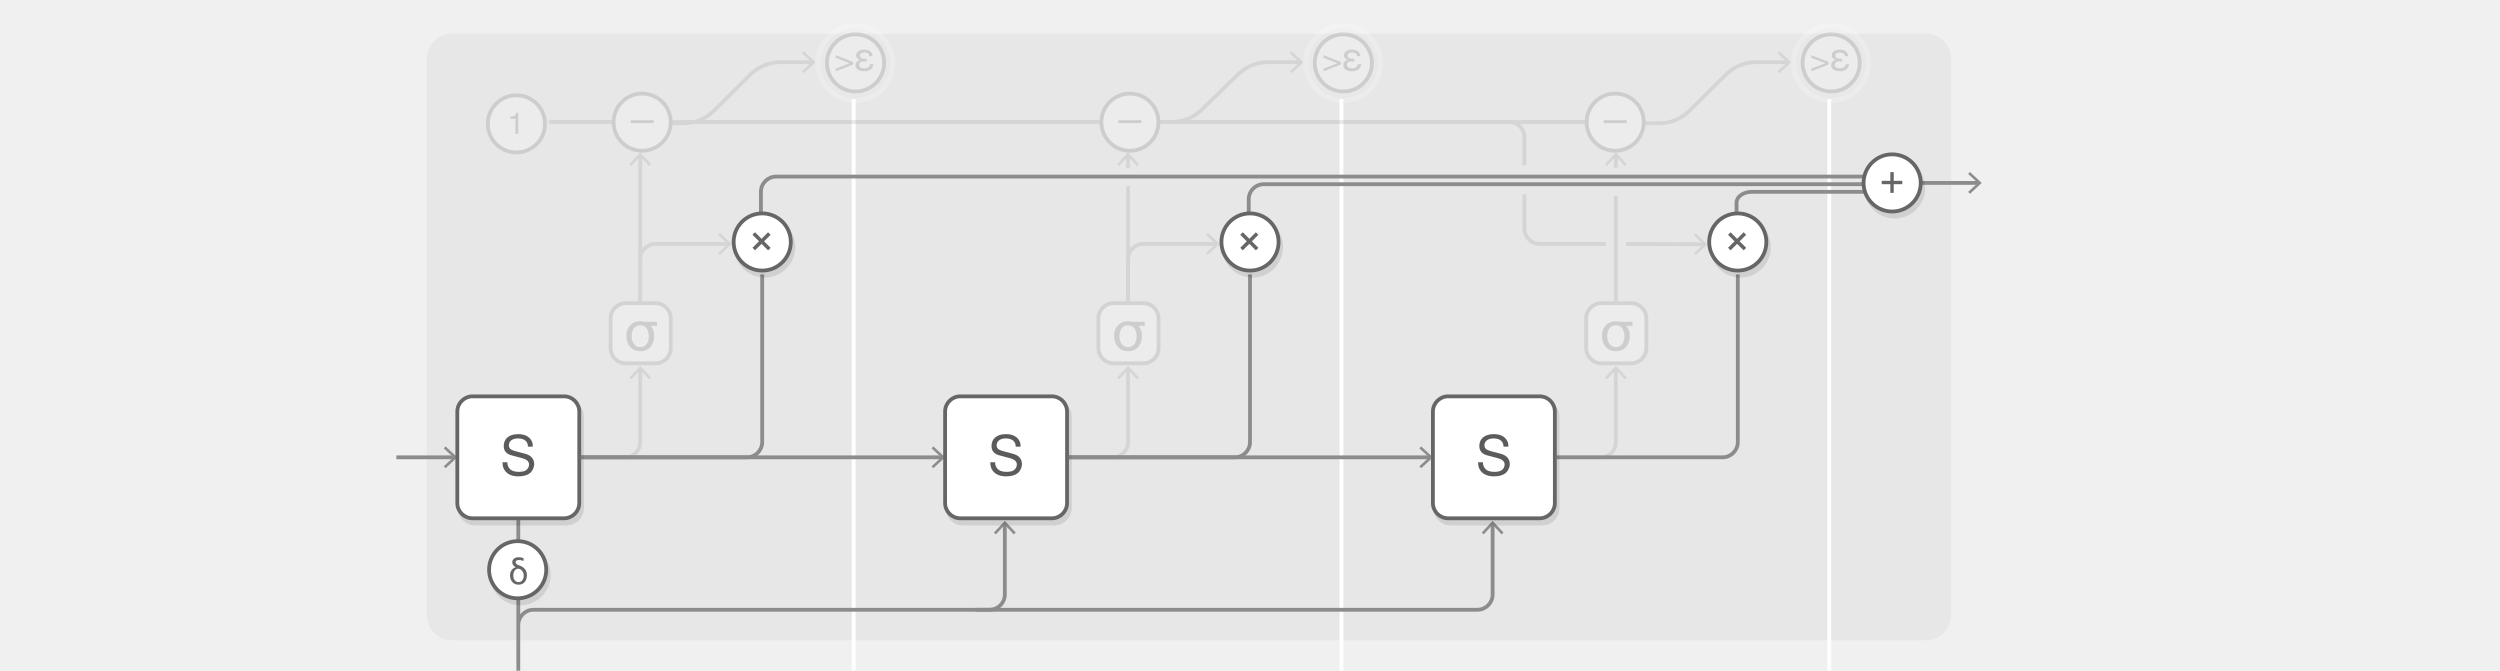
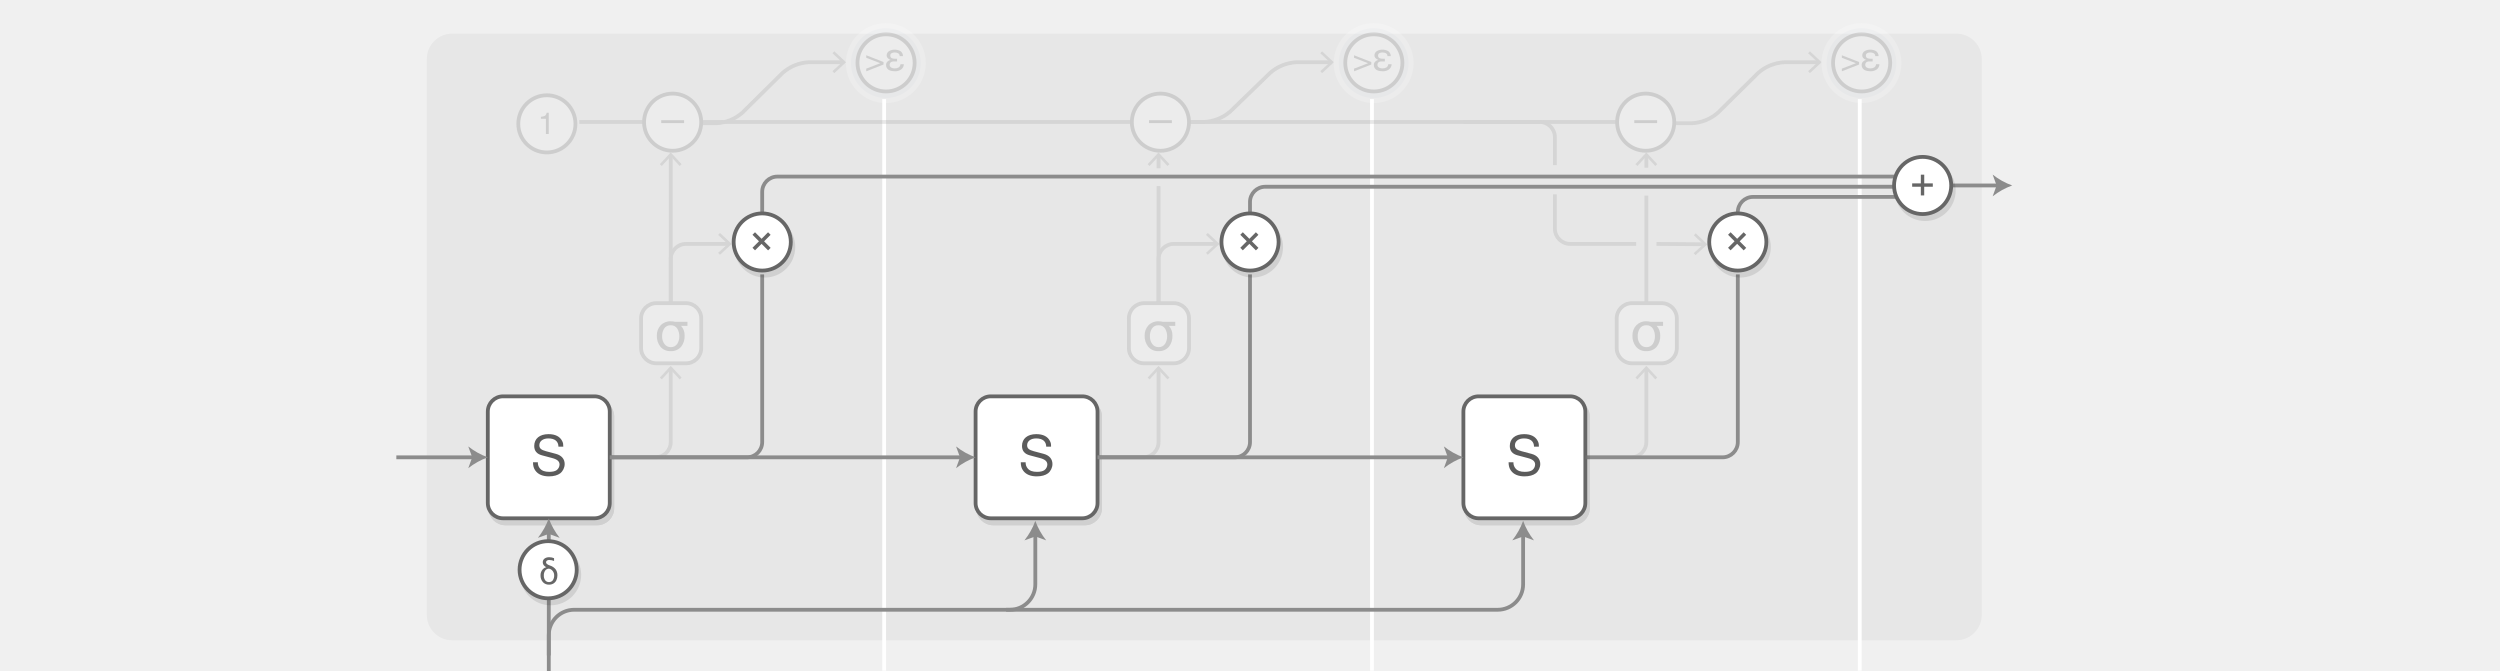
<svg xmlns="http://www.w3.org/2000/svg" xmlns:xlink="http://www.w3.org/1999/xlink" id="background" width="984" height="264" viewBox="0 0 984 264">
  <defs>
    <symbol id="op-bg" data-name="op-bg" viewBox="0 0 24 24">
      <circle cx="12" cy="12" r="11.25" fill="#fff" stroke="#666" stroke-miterlimit="10" stroke-width="1.5" />
    </symbol>
-     <symbol id="op-sum" data-name="op-sum" viewBox="0 0 24 24">
+     <symbol id="op-x" data-name="op-x" viewBox="0 0 24 24">
      <use id="op-bg-3" data-name="op-bg" width="24" height="24" xlink:href="#op-bg" />
-       <path d="M7.88,12.5V11.18h3.41V7.75h1.34v3.43H16V12.5H12.62v3.42H11.29V12.5H7.88Z" fill="#666" />
-     </symbol>
-     <symbol id="op-x" data-name="op-x" viewBox="0 0 24 24">
-       <use id="op-bg-6" data-name="op-bg" width="24" height="24" xlink:href="#op-bg" />
      <path d="M9.16,15.28l-1-1,2.56-2.56L8.16,9.16l1-1,2.58,2.58L14.3,8.17l1,1-2.56,2.56,2.57,2.57-1,1-2.57-2.57Z" fill="#666" />
    </symbol>
    <symbol id="rnn-bg" data-name="rnn-bg" viewBox="0 0 49.5 49.5">
      <rect x="0.75" y="0.75" width="48" height="48" rx="6" ry="6" fill="#fff" stroke="#666" stroke-width="1.5" />
    </symbol>
    <symbol id="rnn-s" data-name="rnn-s" viewBox="0 0 49.5 49.5">
      <use id="rnn-bg-3" data-name="rnn-bg" width="49.5" height="49.5" xlink:href="#rnn-bg" />
      <text transform="translate(17.49 31.75)" font-size="21.77" fill="#5b5b5b" font-family="Helvetica">S</text>
    </symbol>
    <symbol id="op-sum_2" data-name="op-sum 2" viewBox="0 0 24 24">
      <use width="24" height="24" xlink:href="#op-bg" />
      <path d="M9.88,9.08a1.77,1.77,0,0,1,.69-1.47,3,3,0,0,1,1.89-.54,4.84,4.84,0,0,1,1.87.38v1.1a5.22,5.22,0,0,0-1.88-.4,1.57,1.57,0,0,0-.93.25,0.78,0.78,0,0,0-.35.67q0,0.74,1.51,1.26a4.6,4.6,0,0,1,2.22,1.44A3.75,3.75,0,0,1,15.64,14v0.27a4.23,4.23,0,0,1-.4,1.87,3,3,0,0,1-1.15,1.28,3.29,3.29,0,0,1-1.74.45,3.08,3.08,0,0,1-2.42-1A3.86,3.86,0,0,1,9,14.22V14.13a3.42,3.42,0,0,1,.64-2A2.76,2.76,0,0,1,11.29,11v0a2.36,2.36,0,0,1-1-.75A1.76,1.76,0,0,1,9.88,9.08Zm0.42,5.2a3,3,0,0,0,.55,1.89,1.8,1.8,0,0,0,1.49.69,1.79,1.79,0,0,0,1.48-.69,3.23,3.23,0,0,0,.55-2,2.67,2.67,0,0,0-.58-1.67,2.35,2.35,0,0,0-1.43-.92,1.81,1.81,0,0,0-1.49.7A3.19,3.19,0,0,0,10.3,14.28Z" fill="#666" />
+     </symbol>
+     <symbol id="op-sum" data-name="op-sum" viewBox="0 0 24 24">
+       <use id="op-bg-14" data-name="op-bg" width="24" height="24" xlink:href="#op-bg" />
+       <path d="M7.88,12.5V11.18h3.41V7.75h1.34v3.43H16V12.5H12.62v3.42H11.29V12.5H7.88Z" fill="#666" />
    </symbol>
    <symbol id="op-halo" data-name="op-halo" viewBox="0 0 31.45 31.45">
      <circle cx="15.73" cy="15.73" r="14.73" fill="#e6eaf2" stroke="#fff" stroke-miterlimit="10" stroke-width="2" />
    </symbol>
    <symbol id="op-sum_5" data-name="op-sum 5" viewBox="0 0 24 24">
      <use id="op-bg-17" data-name="op-bg" width="24" height="24" xlink:href="#op-bg" />
      <g>
        <path d="M11,12.65L4.21,15.32V14.26l5.51-2.12L4.21,10V9L11,11.66v1Z" fill="#666" />
        <path d="M16.34,11.45H15.48q-0.37,0-.73,0a1.84,1.84,0,0,0-.66.17,1,1,0,0,0-.46.42,1.19,1.19,0,0,0-.21.73,1.13,1.13,0,0,0,.2.67,1.4,1.4,0,0,0,.46.43,2.73,2.73,0,0,0,1.33.3,3,3,0,0,0,1.54-.37,1.66,1.66,0,0,0,.73-1.28H19a2.55,2.55,0,0,1-1.09,2.09,4,4,0,0,1-2.32.7,7.39,7.39,0,0,1-1.28-.11,4.23,4.23,0,0,1-1.17-.38A2.21,2.21,0,0,1,12,12.79a1.72,1.72,0,0,1,.55-1.3,2.33,2.33,0,0,1,1.2-.66v0a2.71,2.71,0,0,1-1.07-.69A1.56,1.56,0,0,1,12.24,9a1.8,1.8,0,0,1,.3-1,2,2,0,0,1,.74-0.69,4.19,4.19,0,0,1,2-.52,4.65,4.65,0,0,1,2.34.55,2.37,2.37,0,0,1,1.05,2H17.36a1.21,1.21,0,0,0-.64-1.15,3.21,3.21,0,0,0-1.36-.29,2.53,2.53,0,0,0-1.1.24,1,1,0,0,0-.58,1,1,1,0,0,0,.58,1,2.79,2.79,0,0,0,1.2.22h0.88v1.16Z" fill="#666" />
      </g>
    </symbol>
    <symbol id="op-sum_4" data-name="op-sum 4" viewBox="0 0 24 24">
      <use id="op-bg-20" data-name="op-bg" width="24" height="24" xlink:href="#op-bg" />
      <path d="M7.51,11.21h9v1.15h-9V11.21Z" fill="#666" />
    </symbol>
    <symbol id="op-sum_3" data-name="op-sum 3" viewBox="0 0 24 24">
      <use id="op-bg-23" data-name="op-bg" width="24" height="24" xlink:href="#op-bg" />
      <path d="M9.65,10V9.21a4.3,4.3,0,0,0,1.59-.37,1.83,1.83,0,0,0,.67-1.23h0.83V16H11.62V10h-2Z" fill="#666" />
    </symbol>
    <symbol id="rnn-sigma" data-name="rnn-sigma" viewBox="0 0 25.17 25.17">
      <rect x="0.75" y="0.75" width="23.67" height="23.67" rx="6" ry="6" fill="#fff" stroke="gray" stroke-width="1.5" />
      <path d="M19,9.67H16.48a5.39,5.39,0,0,1,1.41,3.87,6.62,6.62,0,0,1-1.37,4.36,5.13,5.13,0,0,1-4.11,1.73,5,5,0,0,1-4.09-1.78,6.66,6.66,0,0,1-1.37-4.32,5.73,5.73,0,0,1,1.5-4.07,5.22,5.22,0,0,1,4-1.58,6.18,6.18,0,0,1,1.67.21H19V9.67ZM15.8,13.78a5.89,5.89,0,0,0-.74-2.92,2.87,2.87,0,0,0-2.65-1.41A2.86,2.86,0,0,0,9.8,10.79a5.53,5.53,0,0,0-.77,3,4.82,4.82,0,0,0,.91,3,2.89,2.89,0,0,0,2.47,1.26A2.88,2.88,0,0,0,15,16.74,5.37,5.37,0,0,0,15.8,13.78Z" fill="#666" />
    </symbol>
  </defs>
-   <g>
-     <rect x="168" y="13.25" width="600" height="238.75" rx="10" ry="10" opacity="0.04" />
-     <line x1="336" y1="39" x2="336" y2="264" stroke="#fff" stroke-miterlimit="10" stroke-width="1.5" />
-     <line x1="528" y1="39" x2="528" y2="264" stroke="#fff" stroke-miterlimit="10" stroke-width="1.5" />
-     <line x1="720" y1="39" x2="720" y2="264" stroke="#fff" stroke-miterlimit="10" stroke-width="1.5" />
-   </g>
-   <g>
-     <path d="M384,240H581.5a6,6,0,0,0,6-6V206.14" fill="none" stroke="#8c8c8c" stroke-miterlimit="10" stroke-width="1.5" />
-     <polygon points="591.79 209.62 591.02 210.33 587.5 206.54 583.98 210.33 583.21 209.62 587.5 205 591.79 209.62" fill="#8c8c8c" />
-   </g>
-   <g>
-     <path d="M395.5,206.14V234a6,6,0,0,1-6,6H210a6,6,0,0,0-6,6v18h0V204" fill="none" stroke="#8c8c8c" stroke-miterlimit="10" stroke-width="1.5" />
-     <polygon points="391.21 209.62 391.98 210.33 395.5 206.54 399.02 210.33 399.79 209.62 395.5 205 391.21 209.62" fill="#8c8c8c" />
-   </g>
-   <g>
-     <line x1="156" y1="180" x2="178.86" y2="180" fill="none" stroke="#8c8c8c" stroke-miterlimit="10" stroke-width="1.5" />
-     <polygon points="175.38 184.29 174.67 183.53 178.46 180 174.67 176.48 175.38 175.71 180 180 175.38 184.29" fill="#8c8c8c" />
-   </g>
-   <g>
-     <line x1="750" y1="72" x2="778.86" y2="72" fill="none" stroke="#8c8c8c" stroke-miterlimit="10" stroke-width="1.5" />
-     <polygon points="775.38 76.29 774.67 75.52 778.46 72 774.67 68.47 775.38 67.7 780 72 775.38 76.29" fill="#8c8c8c" />
-   </g>
-   <g>
-     <line x1="228" y1="180" x2="370.86" y2="180" fill="none" stroke="#8c8c8c" stroke-miterlimit="10" stroke-width="1.5" />
-     <polygon points="367.38 184.29 366.67 183.53 370.46 180 366.67 176.48 367.38 175.71 372 180 367.38 184.29" fill="#8c8c8c" />
-   </g>
-   <g>
-     <line x1="420" y1="180" x2="562.86" y2="180" fill="none" stroke="#8c8c8c" stroke-miterlimit="10" stroke-width="1.5" />
-     <polygon points="559.38 184.29 558.67 183.53 562.46 180 558.67 176.48 559.38 175.71 564 180 559.38 184.29" fill="#8c8c8c" />
-   </g>
-   <path d="M228,180h66a6,6,0,0,0,6-6V108" fill="none" stroke="#8c8c8c" stroke-miterlimit="10" stroke-width="1.5" />
-   <path d="M420,180h66a6,6,0,0,0,6-6V108" fill="none" stroke="#8c8c8c" stroke-miterlimit="10" stroke-width="1.5" />
-   <path d="M612,180h66a6,6,0,0,0,6-6V108" fill="none" stroke="#8c8c8c" stroke-miterlimit="10" stroke-width="1.5" />
-   <path d="M299.5,84V75.5a6,6,0,0,1,6-6H744" fill="none" stroke="#8c8c8c" stroke-miterlimit="10" stroke-width="1.5" />
-   <path d="M491.5,84V78.25a5.9,5.9,0,0,1,6-5.75H744" fill="none" stroke="#8c8c8c" stroke-miterlimit="10" stroke-width="1.5" />
-   <path d="M683.5,84V79.75c0-2.34,2.7-4.25,6-4.25H744" fill="none" stroke="#8c8c8c" stroke-miterlimit="10" stroke-width="1.5" />
+   <rect x="168" y="13.25" width="612" height="238.75" rx="10" ry="10" opacity="0.04" />
+   <line x1="348" y1="39" x2="348" y2="264" stroke="#fff" stroke-miterlimit="10" stroke-width="1.5" />
+   <line x1="540" y1="39" x2="540" y2="264" stroke="#fff" stroke-miterlimit="10" stroke-width="1.5" />
+   <line x1="732" y1="39" x2="732" y2="264" stroke="#fff" stroke-miterlimit="10" stroke-width="1.5" />
+   <path d="M240,180h54a6,6,0,0,0,6-6V108" fill="none" stroke="#8c8c8c" stroke-miterlimit="10" stroke-width="1.5" />
+   <path d="M432,180h54a6,6,0,0,0,6-6V108" fill="none" stroke="#8c8c8c" stroke-miterlimit="10" stroke-width="1.5" />
+   <path d="M624,180h54a6,6,0,0,0,6-6V108" fill="none" stroke="#8c8c8c" stroke-miterlimit="10" stroke-width="1.5" />
+   <path d="M300,84V75.5a6,6,0,0,1,6-6H756" fill="none" stroke="#8c8c8c" stroke-miterlimit="10" stroke-width="1.5" />
+   <path d="M492,96V79.5a6,6,0,0,1,6-6H756" fill="none" stroke="#8c8c8c" stroke-miterlimit="10" stroke-width="1.5" />
+   <path d="M684,96V83.5a6,6,0,0,1,6-6h66" fill="none" stroke="#8c8c8c" stroke-miterlimit="10" stroke-width="1.5" />
+   <g>
+     <g opacity="0.1">
+       <circle cx="301.01" cy="97.25" r="11.25" stroke="#000" stroke-miterlimit="10" stroke-width="1.5" />
+       <path d="M298.17,100.53l-1-1L299.75,97l-2.58-2.58,1-1L300.75,96l2.56-2.56,1,1L301.74,97l2.57,2.57-1,1L300.73,98Z" />
+     </g>
+     <use width="24" height="24" transform="translate(288.01 83.25)" xlink:href="#op-x" />
+   </g>
+   <g>
+     <g opacity="0.1">
+       <rect x="193" y="158" width="48" height="48" rx="6" ry="6" stroke="#000" stroke-width="1.5" />
+       <rect x="193" y="158" width="48" height="48" rx="6" ry="6" />
+       <rect x="193" y="158" width="48" height="48" rx="6" ry="6" fill="none" stroke="#000" stroke-width="1.5" />
+       <path d="M212.78,184a4.39,4.39,0,0,0,.6,2.16,3.94,3.94,0,0,0,3.57,1.55,6.12,6.12,0,0,0,2.09-.34,2.39,2.39,0,0,0,1.82-2.36,2.06,2.06,0,0,0-.77-1.82,7.66,7.66,0,0,0-2.45-.92l-2-.48a9.08,9.08,0,0,1-2.84-1,3.3,3.3,0,0,1-1.44-2.92,4.56,4.56,0,0,1,1.42-3.46,5.59,5.59,0,0,1,4-1.35,6.84,6.84,0,0,1,4.06,1.19,4.32,4.32,0,0,1,1.67,3.79h-2a4,4,0,0,0-.65-1.92,3.71,3.71,0,0,0-3.15-1.22,3.54,3.54,0,0,0-2.58.79,2.51,2.51,0,0,0-.78,1.83,1.8,1.8,0,0,0,.93,1.68A13.27,13.27,0,0,0,217,180l2.12,0.5a6.4,6.4,0,0,1,2.37,1,3.75,3.75,0,0,1,1.44,3.18,4,4,0,0,1-1.84,3.71,8.08,8.08,0,0,1-4.28,1.12,6.3,6.3,0,0,1-4.45-1.49,5.08,5.08,0,0,1-1.58-4h2Z" />
+     </g>
+     <use width="49.5" height="49.5" transform="translate(191.25 155.25)" xlink:href="#rnn-s" />
+   </g>
+   <g>
+     <g opacity="0.1">
+       <circle cx="493.01" cy="97.25" r="11.25" stroke="#000" stroke-miterlimit="10" stroke-width="1.5" />
+       <path d="M490.17,100.53l-1-1L491.74,97l-2.58-2.58,1-1L492.74,96l2.56-2.56,1,1L493.73,97l2.57,2.57-1,1L492.73,98Z" />
+     </g>
+     <use width="24" height="24" transform="translate(480.01 83.25)" xlink:href="#op-x" />
+   </g>
+   <g>
+     <g opacity="0.1">
+       <rect x="384.99" y="158" width="48" height="48" rx="6" ry="6" stroke="#000" stroke-width="1.5" />
+       <rect x="384.99" y="158" width="48" height="48" rx="6" ry="6" />
+       <rect x="384.99" y="158" width="48" height="48" rx="6" ry="6" fill="none" stroke="#000" stroke-width="1.5" />
+       <path d="M404.77,184a4.39,4.39,0,0,0,.6,2.16,3.94,3.94,0,0,0,3.57,1.55,6.12,6.12,0,0,0,2.09-.34,2.39,2.39,0,0,0,1.82-2.36,2.06,2.06,0,0,0-.77-1.82,7.66,7.66,0,0,0-2.45-.92l-2-.48a9.08,9.08,0,0,1-2.84-1,3.3,3.3,0,0,1-1.44-2.92,4.56,4.56,0,0,1,1.42-3.46,5.59,5.59,0,0,1,4-1.35,6.84,6.84,0,0,1,4.06,1.19,4.32,4.32,0,0,1,1.67,3.79h-2a4,4,0,0,0-.65-1.92,3.71,3.71,0,0,0-3.15-1.22,3.54,3.54,0,0,0-2.58.79,2.51,2.51,0,0,0-.78,1.83,1.8,1.8,0,0,0,.93,1.68A13.27,13.27,0,0,0,409,180l2.12,0.5a6.4,6.4,0,0,1,2.37,1,3.75,3.75,0,0,1,1.44,3.18,4,4,0,0,1-1.84,3.71,8.08,8.08,0,0,1-4.28,1.12,6.3,6.3,0,0,1-4.45-1.49,5.08,5.08,0,0,1-1.58-4h2Z" />
+     </g>
+     <use width="49.5" height="49.5" transform="translate(383.24 155.25)" xlink:href="#rnn-s" />
+   </g>
  <g id="_Group_" data-name="&lt;Group&gt;">
    <g opacity="0.1">
-       <circle cx="745.75" cy="74" r="11.25" stroke="#000" stroke-miterlimit="10" stroke-width="1.5" />
-       <path d="M741.63,74.49V73.18H745V69.75h1.34v3.43h3.41v1.31h-3.41v3.42H745V74.49h-3.41Z" />
-     </g>
-     <use width="24" height="24" transform="translate(732.75 60)" xlink:href="#op-sum" />
-   </g>
-   <g>
-     <g opacity="0.1">
-       <circle cx="301.01" cy="97.25" r="11.25" stroke="#000" stroke-miterlimit="10" stroke-width="1.5" />
-       <path d="M298.17,100.53l-1-1L299.74,97l-2.58-2.58,1-1L300.74,96l2.56-2.56,1,1L301.73,97l2.57,2.57-1,1L300.73,98Z" />
-     </g>
-     <use width="24" height="24" transform="translate(288.01 83.25)" xlink:href="#op-x" />
-   </g>
-   <g>
-     <g opacity="0.1">
-       <rect x="181" y="158" width="48" height="48" rx="6" ry="6" stroke="#000" stroke-width="1.5" />
-       <rect x="181" y="158" width="48" height="48" rx="6" ry="6" />
-       <rect x="181" y="158" width="48" height="48" rx="6" ry="6" fill="none" stroke="#000" stroke-width="1.5" />
-       <path d="M200.78,184a4.39,4.39,0,0,0,.6,2.16,3.94,3.94,0,0,0,3.57,1.55,6.12,6.12,0,0,0,2.09-.34,2.39,2.39,0,0,0,1.82-2.36,2.06,2.06,0,0,0-.77-1.82,7.66,7.66,0,0,0-2.45-.92l-2-.48a9.08,9.08,0,0,1-2.84-1,3.3,3.3,0,0,1-1.44-2.92,4.56,4.56,0,0,1,1.42-3.46,5.59,5.59,0,0,1,4-1.35,6.84,6.84,0,0,1,4.06,1.19,4.32,4.32,0,0,1,1.67,3.79h-2a4,4,0,0,0-.65-1.92,3.71,3.71,0,0,0-3.15-1.22,3.54,3.54,0,0,0-2.58.79,2.51,2.51,0,0,0-.78,1.83,1.8,1.8,0,0,0,.93,1.68A13.27,13.27,0,0,0,205,180l2.12,0.5a6.4,6.4,0,0,1,2.37,1,3.75,3.75,0,0,1,1.44,3.18,4,4,0,0,1-1.84,3.71,8.08,8.08,0,0,1-4.28,1.12,6.3,6.3,0,0,1-4.45-1.49,5.08,5.08,0,0,1-1.58-4h2Z" />
-     </g>
-     <use width="49.5" height="49.5" transform="translate(179.25 155.25)" xlink:href="#rnn-s" />
-   </g>
-   <g>
-     <g opacity="0.1">
-       <circle cx="493" cy="97.25" r="11.25" stroke="#000" stroke-miterlimit="10" stroke-width="1.5" />
-       <path d="M490.16,100.53l-1-1L491.73,97l-2.58-2.58,1-1L492.74,96l2.56-2.56,1,1L493.72,97l2.57,2.57-1,1L492.72,98Z" />
-     </g>
-     <use width="24" height="24" transform="translate(480 83.25)" xlink:href="#op-x" />
-   </g>
-   <g>
-     <g opacity="0.1">
-       <rect x="372.99" y="158" width="48" height="48" rx="6" ry="6" stroke="#000" stroke-width="1.5" />
-       <rect x="372.99" y="158" width="48" height="48" rx="6" ry="6" />
-       <rect x="372.99" y="158" width="48" height="48" rx="6" ry="6" fill="none" stroke="#000" stroke-width="1.5" />
-       <path d="M392.77,184a4.39,4.39,0,0,0,.6,2.16,3.94,3.94,0,0,0,3.57,1.55,6.12,6.12,0,0,0,2.09-.34,2.39,2.39,0,0,0,1.82-2.36,2.06,2.06,0,0,0-.77-1.82,7.66,7.66,0,0,0-2.45-.92l-2-.48a9.08,9.08,0,0,1-2.84-1,3.3,3.3,0,0,1-1.44-2.92,4.56,4.56,0,0,1,1.42-3.46,5.59,5.59,0,0,1,4-1.35,6.84,6.84,0,0,1,4.06,1.19,4.32,4.32,0,0,1,1.67,3.79h-2a4,4,0,0,0-.65-1.92,3.71,3.71,0,0,0-3.15-1.22,3.54,3.54,0,0,0-2.58.79,2.51,2.51,0,0,0-.78,1.83,1.8,1.8,0,0,0,.93,1.68A13.27,13.27,0,0,0,397,180l2.12,0.5a6.4,6.4,0,0,1,2.37,1,3.75,3.75,0,0,1,1.44,3.18,4,4,0,0,1-1.84,3.71,8.08,8.08,0,0,1-4.28,1.12,6.3,6.3,0,0,1-4.45-1.49,5.08,5.08,0,0,1-1.58-4h2Z" />
-     </g>
-     <use width="49.5" height="49.5" transform="translate(371.24 155.25)" xlink:href="#rnn-s" />
+       <circle cx="685" cy="97.25" r="11.25" stroke="#000" stroke-miterlimit="10" stroke-width="1.5" />
+       <path d="M682.16,100.53l-1-1L683.73,97l-2.58-2.58,1-1L684.74,96l2.56-2.56,1,1L685.72,97l2.57,2.57-1,1L684.72,98Z" />
+     </g>
+     <use width="24" height="24" transform="translate(672 83.25)" xlink:href="#op-x" />
+   </g>
+   <g>
+     <g opacity="0.1">
+       <rect x="576.99" y="158" width="48" height="48" rx="6" ry="6" stroke="#000" stroke-width="1.5" />
+       <rect x="576.99" y="158" width="48" height="48" rx="6" ry="6" />
+       <rect x="576.99" y="158" width="48" height="48" rx="6" ry="6" fill="none" stroke="#000" stroke-width="1.5" />
+       <path d="M596.77,184a4.39,4.39,0,0,0,.6,2.16,3.94,3.94,0,0,0,3.57,1.55,6.12,6.12,0,0,0,2.09-.34,2.39,2.39,0,0,0,1.82-2.36,2.07,2.07,0,0,0-.77-1.82,7.67,7.67,0,0,0-2.45-.92l-2-.48a9.09,9.09,0,0,1-2.84-1,3.3,3.3,0,0,1-1.44-2.92,4.56,4.56,0,0,1,1.42-3.46,5.59,5.59,0,0,1,4-1.35,6.84,6.84,0,0,1,4.06,1.19,4.33,4.33,0,0,1,1.67,3.79h-2a4,4,0,0,0-.65-1.92,3.71,3.71,0,0,0-3.15-1.22,3.54,3.54,0,0,0-2.58.79,2.51,2.51,0,0,0-.78,1.83,1.8,1.8,0,0,0,.93,1.68A13.29,13.29,0,0,0,601,180l2.12,0.5a6.4,6.4,0,0,1,2.37,1,3.75,3.75,0,0,1,1.44,3.18,4,4,0,0,1-1.84,3.71,8.08,8.08,0,0,1-4.28,1.12,6.29,6.29,0,0,1-4.45-1.49,5.08,5.08,0,0,1-1.58-4h2Z" />
+     </g>
+     <use width="49.5" height="49.5" transform="translate(575.24 155.25)" xlink:href="#rnn-s" />
+   </g>
+   <g>
+     <g>
+       <line x1="156" y1="180" x2="186.57" y2="180" fill="none" stroke="#8c8c8c" stroke-miterlimit="10" stroke-width="1.5" />
+       <path d="M192,180a27.2,27.2,0,0,0-7.69,4.28l1.55-4.28-1.55-4.28A27.18,27.18,0,0,0,192,180Z" fill="#8c8c8c" />
+     </g>
+     <g>
+       <line x1="762" y1="73" x2="786.57" y2="73" fill="none" stroke="#8c8c8c" stroke-miterlimit="10" stroke-width="1.5" />
+       <path d="M792,73a27.2,27.2,0,0,0-7.69,4.28L785.86,73l-1.55-4.28A27.17,27.17,0,0,0,792,73Z" fill="#8c8c8c" />
+     </g>
+     <g>
+       <line x1="240" y1="180" x2="378.57" y2="180" fill="none" stroke="#8c8c8c" stroke-miterlimit="10" stroke-width="1.5" />
+       <path d="M384,180a27.2,27.2,0,0,0-7.69,4.28l1.55-4.28-1.55-4.28A27.18,27.18,0,0,0,384,180Z" fill="#8c8c8c" />
+     </g>
+     <g>
+       <line x1="432" y1="180" x2="570.57" y2="180" fill="none" stroke="#8c8c8c" stroke-miterlimit="10" stroke-width="1.5" />
+       <path d="M576,180a27.2,27.2,0,0,0-7.69,4.28l1.55-4.28-1.55-4.28A27.18,27.18,0,0,0,576,180Z" fill="#8c8c8c" />
+     </g>
+     <g>
+       <path d="M396,240H589.5a10,10,0,0,0,10-10V210.43" fill="none" stroke="#8c8c8c" stroke-miterlimit="10" stroke-width="1.5" />
+       <path d="M599.5,205a27.2,27.2,0,0,0,4.28,7.69l-4.28-1.55-4.28,1.55A27.18,27.18,0,0,0,599.5,205Z" fill="#8c8c8c" />
+     </g>
+     <g>
+       <path d="M216,270V250a10,10,0,0,1,10-10H397.5a10,10,0,0,0,10-10V210.43" fill="none" stroke="#8c8c8c" stroke-miterlimit="10" stroke-width="1.5" />
+       <path d="M407.5,205a27.2,27.2,0,0,0,4.28,7.69l-4.28-1.55-4.28,1.55A27.18,27.18,0,0,0,407.5,205Z" fill="#8c8c8c" />
+     </g>
+     <g>
+       <line x1="216" y1="258" x2="216" y2="209.43" fill="none" stroke="#8c8c8c" stroke-miterlimit="10" stroke-width="1.5" />
+       <path d="M216,204a27.2,27.2,0,0,0,4.28,7.69L216,210.14l-4.28,1.55A27.18,27.18,0,0,0,216,204Z" fill="#8c8c8c" />
+     </g>
+   </g>
+   <g>
+     <g opacity="0.1">
+       <circle cx="216.75" cy="226.25" r="11.25" stroke="#000" stroke-miterlimit="10" stroke-width="1.5" />
+       <path d="M214.63,223.33a1.77,1.77,0,0,1,.69-1.47,3,3,0,0,1,1.89-.54,4.84,4.84,0,0,1,1.87.38v1.1a5.22,5.22,0,0,0-1.88-.4,1.57,1.57,0,0,0-.93.25,0.78,0.78,0,0,0-.35.67q0,0.74,1.51,1.26a4.6,4.6,0,0,1,2.22,1.44,3.75,3.75,0,0,1,.74,2.26v0.27a4.23,4.23,0,0,1-.4,1.87,3,3,0,0,1-1.15,1.28,3.29,3.29,0,0,1-1.74.45,3.08,3.08,0,0,1-2.42-1,3.86,3.86,0,0,1-.9-2.66v-0.09a3.42,3.42,0,0,1,.64-2,2.76,2.76,0,0,1,1.63-1.14v0a2.36,2.36,0,0,1-1-.75A1.76,1.76,0,0,1,214.63,223.33Zm0.42,5.2a3,3,0,0,0,.55,1.89,1.94,1.94,0,0,0,3,0,3.23,3.23,0,0,0,.55-2,2.67,2.67,0,0,0-.58-1.67,2.35,2.35,0,0,0-1.43-.92,1.81,1.81,0,0,0-1.49.7A3.19,3.19,0,0,0,215.05,228.53Z" />
+     </g>
+     <use width="24" height="24" transform="translate(203.75 212.25)" xlink:href="#op-sum_2" />
  </g>
  <g id="_Group_2" data-name="&lt;Group&gt;">
    <g opacity="0.1">
-       <circle cx="684.99" cy="97.25" r="11.25" stroke="#000" stroke-miterlimit="10" stroke-width="1.5" />
-       <path d="M682.16,100.53l-1-1L683.73,97l-2.58-2.58,1-1L684.73,96l2.56-2.56,1,1L685.72,97l2.57,2.57-1,1L684.71,98Z" />
-     </g>
-     <use width="24" height="24" transform="translate(671.99 83.25)" xlink:href="#op-x" />
-   </g>
-   <g>
-     <g opacity="0.1">
-       <rect x="564.99" y="158" width="48" height="48" rx="6" ry="6" stroke="#000" stroke-width="1.5" />
-       <rect x="564.99" y="158" width="48" height="48" rx="6" ry="6" />
-       <rect x="564.99" y="158" width="48" height="48" rx="6" ry="6" fill="none" stroke="#000" stroke-width="1.5" />
-       <path d="M584.77,184a4.39,4.39,0,0,0,.6,2.16,3.94,3.94,0,0,0,3.57,1.55,6.12,6.12,0,0,0,2.09-.34,2.39,2.39,0,0,0,1.82-2.36,2.07,2.07,0,0,0-.77-1.82,7.67,7.67,0,0,0-2.45-.92l-2-.48a9.09,9.09,0,0,1-2.84-1,3.3,3.3,0,0,1-1.44-2.92,4.56,4.56,0,0,1,1.42-3.46,5.59,5.59,0,0,1,4-1.35,6.84,6.84,0,0,1,4.06,1.19,4.33,4.33,0,0,1,1.67,3.79h-2a4,4,0,0,0-.65-1.92,3.71,3.71,0,0,0-3.15-1.22,3.54,3.54,0,0,0-2.58.79,2.51,2.51,0,0,0-.78,1.83,1.8,1.8,0,0,0,.93,1.68A13.29,13.29,0,0,0,589,180l2.12,0.5a6.4,6.4,0,0,1,2.37,1,3.75,3.75,0,0,1,1.44,3.18,4,4,0,0,1-1.84,3.71,8.08,8.08,0,0,1-4.28,1.12,6.29,6.29,0,0,1-4.45-1.49,5.08,5.08,0,0,1-1.58-4h2Z" />
-     </g>
-     <use width="49.5" height="49.5" transform="translate(563.24 155.25)" xlink:href="#rnn-s" />
-   </g>
-   <g>
-     <g opacity="0.1">
-       <circle cx="204.75" cy="226.25" r="11.25" stroke="#000" stroke-miterlimit="10" stroke-width="1.5" />
-       <path d="M202.63,223.33a1.77,1.77,0,0,1,.69-1.47,3,3,0,0,1,1.89-.54,4.84,4.84,0,0,1,1.87.38v1.1a5.22,5.22,0,0,0-1.88-.4,1.57,1.57,0,0,0-.93.25,0.78,0.78,0,0,0-.35.67q0,0.74,1.51,1.26a4.6,4.6,0,0,1,2.22,1.44,3.75,3.75,0,0,1,.74,2.26v0.27a4.23,4.23,0,0,1-.4,1.87,3,3,0,0,1-1.15,1.28,3.29,3.29,0,0,1-1.74.45,3.08,3.08,0,0,1-2.42-1,3.86,3.86,0,0,1-.9-2.66v-0.09a3.42,3.42,0,0,1,.64-2,2.76,2.76,0,0,1,1.63-1.14v0a2.36,2.36,0,0,1-1-.75A1.76,1.76,0,0,1,202.63,223.33Zm0.42,5.2a3,3,0,0,0,.55,1.89,1.94,1.94,0,0,0,3,0,3.23,3.23,0,0,0,.55-2,2.67,2.67,0,0,0-.58-1.67,2.35,2.35,0,0,0-1.43-.92,1.81,1.81,0,0,0-1.49.7A3.19,3.19,0,0,0,203.05,228.53Z" />
-     </g>
-     <use width="24" height="24" transform="translate(191.75 212.25)" xlink:href="#op-sum_2" />
+       <circle cx="757.75" cy="75" r="11.25" stroke="#000" stroke-miterlimit="10" stroke-width="1.5" />
+       <path d="M753.63,75.49V74.18H757V70.75h1.34v3.43h3.41v1.31h-3.41v3.42H757V75.49h-3.41Z" />
+     </g>
+     <use width="24" height="24" transform="translate(744.75 61)" xlink:href="#op-sum" />
  </g>
  <g opacity="0.2">
    <g>
-       <path d="M228,180h18a6,6,0,0,0,6-6V145.14" fill="none" stroke="#8c8c8c" stroke-miterlimit="10" stroke-width="1.5" />
-       <polygon points="256.29 148.62 255.53 149.33 252 145.54 248.48 149.33 247.71 148.62 252 144 256.29 148.62" fill="#8c8c8c" />
-     </g>
-     <g>
-       <path d="M420,180h18a6,6,0,0,0,6-6V145.14" fill="none" stroke="#8c8c8c" stroke-miterlimit="10" stroke-width="1.5" />
-       <polygon points="448.29 148.62 447.52 149.33 444 145.54 440.48 149.33 439.71 148.62 444 144 448.29 148.62" fill="#8c8c8c" />
-     </g>
-     <g>
-       <path d="M612,180h18a6,6,0,0,0,6-6V145.14" fill="none" stroke="#8c8c8c" stroke-miterlimit="10" stroke-width="1.5" />
-       <polygon points="640.29 148.62 639.52 149.33 636 145.54 632.48 149.33 631.71 148.62 636 144 640.29 148.62" fill="#8c8c8c" />
-     </g>
-     <g>
-       <line x1="252" y1="132" x2="252" y2="61.14" fill="none" stroke="#8c8c8c" stroke-miterlimit="10" stroke-width="1.5" />
-       <polygon points="256.29 64.62 255.53 65.33 252 61.54 248.48 65.33 247.71 64.62 252 60 256.29 64.62" fill="#8c8c8c" />
-     </g>
-     <g>
-       <line x1="444" y1="66.25" x2="444" y2="61.14" fill="none" stroke="#8c8c8c" stroke-miterlimit="10" stroke-width="1.5" />
-       <polygon points="448.29 64.62 447.52 65.33 444 61.54 440.48 65.33 439.71 64.62 444 60 448.29 64.62" fill="#8c8c8c" />
-     </g>
-     <line x1="444" y1="132" x2="444" y2="73.25" fill="none" stroke="#8c8c8c" stroke-miterlimit="10" stroke-width="1.5" />
-     <g>
-       <line x1="636" y1="66" x2="636" y2="61.14" fill="none" stroke="#8c8c8c" stroke-miterlimit="10" stroke-width="1.5" />
-       <polygon points="640.29 64.62 639.52 65.33 636 61.54 632.48 65.33 631.71 64.62 636 60 640.29 64.62" fill="#8c8c8c" />
-     </g>
-     <line x1="636" y1="132" x2="636" y2="77" fill="none" stroke="#8c8c8c" stroke-miterlimit="10" stroke-width="1.5" />
-     <g>
-       <path d="M252,132V102a6,6,0,0,1,6-6h28.86" fill="none" stroke="#8c8c8c" stroke-miterlimit="10" stroke-width="1.5" />
-       <polygon points="283.38 100.29 282.67 99.52 286.46 96 282.67 92.47 283.38 91.7 288 96 283.38 100.29" fill="#8c8c8c" />
-     </g>
-     <g>
-       <path d="M444,132V102a6,6,0,0,1,6-6h28.86" fill="none" stroke="#8c8c8c" stroke-miterlimit="10" stroke-width="1.5" />
-       <polygon points="475.38 100.29 474.67 99.52 478.46 96 474.67 92.47 475.38 91.7 480 96 475.38 100.29" fill="#8c8c8c" />
-     </g>
-     <line x1="216" y1="48" x2="636" y2="48" fill="none" stroke="#8c8c8c" stroke-miterlimit="10" stroke-width="1.5" />
-     <g>
-       <path d="M252,48.5h18a16.83,16.83,0,0,0,10.26-4.22L296,28.72a16.83,16.83,0,0,1,10.26-4.22h13.61" fill="none" stroke="#8c8c8c" stroke-miterlimit="10" stroke-width="1.5" />
-       <polygon points="316.38 28.79 315.67 28.02 319.46 24.5 315.67 20.97 316.38 20.2 321 24.5 316.38 28.79" fill="#8c8c8c" />
-     </g>
-     <g>
-       <path d="M444,48h18a17.11,17.11,0,0,0,10.31-4.18l15.63-15.15a17.11,17.11,0,0,1,10.31-4.18h13.61" fill="none" stroke="#8c8c8c" stroke-miterlimit="10" stroke-width="1.5" />
-       <polygon points="508.38 28.79 507.67 28.02 511.46 24.5 507.67 20.97 508.38 20.2 513 24.5 508.38 28.79" fill="#8c8c8c" />
-     </g>
-     <g>
-       <path d="M636,48.5h18a16.83,16.83,0,0,0,10.26-4.22L680,28.72a16.83,16.83,0,0,1,10.26-4.22h13.61" fill="none" stroke="#8c8c8c" stroke-miterlimit="10" stroke-width="1.5" />
-       <polygon points="700.38 28.79 699.67 28.02 703.46 24.5 699.67 20.97 700.38 20.2 705 24.5 700.38 28.79" fill="#8c8c8c" />
-     </g>
-     <g>
-       <line x1="640" y1="96" x2="670.86" y2="96.16" fill="none" stroke="#8c8c8c" stroke-miterlimit="10" stroke-width="1.5" />
-       <polygon points="667.36 100.43 666.65 99.66 670.46 96.16 666.68 92.61 667.4 91.85 672 96.17 667.36 100.43" fill="#8c8c8c" />
-     </g>
-     <path d="M600,76.5V90a6,6,0,0,0,6,6h26" fill="none" stroke="#8c8c8c" stroke-miterlimit="10" stroke-width="1.5" />
-     <path d="M564,48h30a6,6,0,0,1,6,6V65" fill="none" stroke="#8c8c8c" stroke-miterlimit="10" stroke-width="1.5" />
-     <use id="op-halo-3" data-name="op-halo" width="31.45" height="31.45" transform="translate(320.94 9.11)" xlink:href="#op-halo" />
-     <use id="op-halo-6" data-name="op-halo" width="31.45" height="31.45" transform="translate(512.94 9.11)" xlink:href="#op-halo" />
-     <use id="op-halo-9" data-name="op-halo" width="31.45" height="31.45" transform="translate(704.94 9.11)" xlink:href="#op-halo" />
-     <use width="24" height="24" transform="translate(324.75 12.75)" xlink:href="#op-sum_5" />
-     <use width="24" height="24" transform="translate(240.75 36.09)" xlink:href="#op-sum_4" />
-     <use width="24" height="24" transform="translate(191.25 36.75)" xlink:href="#op-sum_3" />
-     <use width="24" height="24" transform="translate(516.74 12.75)" xlink:href="#op-sum_5" />
-     <use width="24" height="24" transform="translate(432.74 36.09)" xlink:href="#op-sum_4" />
-     <use width="24" height="24" transform="translate(708.74 12.75)" xlink:href="#op-sum_5" />
-     <use width="24" height="24" transform="translate(623.74 36.09)" xlink:href="#op-sum_4" />
-     <use id="rnn-sigma-3" data-name="rnn-sigma" width="25.17" height="25.17" transform="translate(239.58 118.58)" xlink:href="#rnn-sigma" />
-     <use id="rnn-sigma-6" data-name="rnn-sigma" width="25.17" height="25.17" transform="translate(431.58 118.58)" xlink:href="#rnn-sigma" />
-     <use id="rnn-sigma-9" data-name="rnn-sigma" width="25.17" height="25.17" transform="translate(623.58 118.58)" xlink:href="#rnn-sigma" />
+       <path d="M240,180h18a6,6,0,0,0,6-6V145.14" fill="none" stroke="#8c8c8c" stroke-miterlimit="10" stroke-width="1.5" />
+       <polygon points="268.29 148.62 267.52 149.33 264 145.54 260.48 149.33 259.71 148.62 264 144 268.29 148.62" fill="#8c8c8c" />
+     </g>
+     <g>
+       <path d="M432,180h18a6,6,0,0,0,6-6V145.14" fill="none" stroke="#8c8c8c" stroke-miterlimit="10" stroke-width="1.5" />
+       <polygon points="460.29 148.62 459.52 149.33 456 145.54 452.48 149.33 451.71 148.62 456 144 460.29 148.62" fill="#8c8c8c" />
+     </g>
+     <g>
+       <path d="M624,180h18a6,6,0,0,0,6-6V145.14" fill="none" stroke="#8c8c8c" stroke-miterlimit="10" stroke-width="1.5" />
+       <polygon points="652.29 148.62 651.52 149.33 648 145.54 644.48 149.33 643.71 148.62 648 144 652.29 148.62" fill="#8c8c8c" />
+     </g>
+     <g>
+       <line x1="264" y1="132" x2="264" y2="61.14" fill="none" stroke="#8c8c8c" stroke-miterlimit="10" stroke-width="1.5" />
+       <polygon points="268.29 64.62 267.52 65.33 264 61.54 260.48 65.33 259.71 64.62 264 60 268.29 64.62" fill="#8c8c8c" />
+     </g>
+     <g>
+       <line x1="456" y1="66.25" x2="456" y2="61.14" fill="none" stroke="#8c8c8c" stroke-miterlimit="10" stroke-width="1.5" />
+       <polygon points="460.29 64.62 459.52 65.33 456 61.54 452.48 65.33 451.71 64.62 456 60 460.29 64.62" fill="#8c8c8c" />
+     </g>
+     <line x1="456" y1="132" x2="456" y2="73.25" fill="none" stroke="#8c8c8c" stroke-miterlimit="10" stroke-width="1.5" />
+     <g>
+       <line x1="648" y1="66" x2="648" y2="61.14" fill="none" stroke="#8c8c8c" stroke-miterlimit="10" stroke-width="1.5" />
+       <polygon points="652.29 64.62 651.52 65.33 648 61.54 644.48 65.33 643.71 64.62 648 60 652.29 64.62" fill="#8c8c8c" />
+     </g>
+     <line x1="648" y1="132" x2="648" y2="77" fill="none" stroke="#8c8c8c" stroke-miterlimit="10" stroke-width="1.5" />
+     <g>
+       <path d="M264,132V102a6,6,0,0,1,6-6h16.87" fill="none" stroke="#8c8c8c" stroke-miterlimit="10" stroke-width="1.5" />
+       <polygon points="283.39 100.29 282.67 99.52 286.46 96 282.67 92.47 283.39 91.7 288.01 96 283.39 100.29" fill="#8c8c8c" />
+     </g>
+     <g>
+       <path d="M456,132V102a6,6,0,0,1,6-6h16.87" fill="none" stroke="#8c8c8c" stroke-miterlimit="10" stroke-width="1.5" />
+       <polygon points="475.39 100.29 474.67 99.52 478.46 96 474.67 92.47 475.39 91.7 480.01 96 475.39 100.29" fill="#8c8c8c" />
+     </g>
+     <line x1="228" y1="48" x2="648" y2="48" fill="none" stroke="#8c8c8c" stroke-miterlimit="10" stroke-width="1.5" />
+     <g>
+       <path d="M264,48.5h18a16.83,16.83,0,0,0,10.26-4.22L308,28.72a16.83,16.83,0,0,1,10.26-4.22h13.61" fill="none" stroke="#8c8c8c" stroke-miterlimit="10" stroke-width="1.5" />
+       <polygon points="328.38 28.79 327.67 28.02 331.46 24.5 327.67 20.97 328.38 20.2 333 24.5 328.38 28.79" fill="#8c8c8c" />
+     </g>
+     <g>
+       <path d="M456,48h18a17.11,17.11,0,0,0,10.31-4.18l15.63-15.15a17.11,17.11,0,0,1,10.31-4.18h13.61" fill="none" stroke="#8c8c8c" stroke-miterlimit="10" stroke-width="1.5" />
+       <polygon points="520.38 28.79 519.67 28.02 523.46 24.5 519.67 20.97 520.38 20.2 525 24.5 520.38 28.79" fill="#8c8c8c" />
+     </g>
+     <g>
+       <path d="M648,48.5h18a16.83,16.83,0,0,0,10.26-4.22L692,28.72a16.83,16.83,0,0,1,10.26-4.22h13.61" fill="none" stroke="#8c8c8c" stroke-miterlimit="10" stroke-width="1.5" />
+       <polygon points="712.38 28.79 711.67 28.02 715.46 24.5 711.67 20.97 712.38 20.2 717 24.5 712.38 28.79" fill="#8c8c8c" />
+     </g>
+     <g>
+       <line x1="652" y1="96" x2="670.87" y2="96.15" fill="none" stroke="#8c8c8c" stroke-miterlimit="10" stroke-width="1.5" />
+       <polygon points="667.35 100.42 666.64 99.64 670.46 96.15 666.7 92.6 667.42 91.83 672.01 96.17 667.35 100.42" fill="#8c8c8c" />
+     </g>
+     <path d="M612,76.5V90a6,6,0,0,0,6,6h26" fill="none" stroke="#8c8c8c" stroke-miterlimit="10" stroke-width="1.5" />
+     <path d="M576,48h30a6,6,0,0,1,6,6V65" fill="none" stroke="#8c8c8c" stroke-miterlimit="10" stroke-width="1.5" />
+     <use id="op-halo-3" data-name="op-halo" width="31.45" height="31.45" transform="translate(332.94 9.11)" xlink:href="#op-halo" />
+     <use id="op-halo-6" data-name="op-halo" width="31.45" height="31.45" transform="translate(524.94 9.11)" xlink:href="#op-halo" />
+     <use id="op-halo-9" data-name="op-halo" width="31.45" height="31.45" transform="translate(716.94 9.11)" xlink:href="#op-halo" />
+     <use width="24" height="24" transform="translate(336.75 12.75)" xlink:href="#op-sum_5" />
+     <use width="24" height="24" transform="translate(252.75 36.09)" xlink:href="#op-sum_4" />
+     <use width="24" height="24" transform="translate(203.25 36.75)" xlink:href="#op-sum_3" />
+     <use width="24" height="24" transform="translate(528.74 12.75)" xlink:href="#op-sum_5" />
+     <use width="24" height="24" transform="translate(444.74 36.09)" xlink:href="#op-sum_4" />
+     <use width="24" height="24" transform="translate(720.74 12.75)" xlink:href="#op-sum_5" />
+     <use width="24" height="24" transform="translate(635.74 36.09)" xlink:href="#op-sum_4" />
+     <use id="rnn-sigma-3" data-name="rnn-sigma" width="25.17" height="25.17" transform="translate(251.58 118.58)" xlink:href="#rnn-sigma" />
+     <use id="rnn-sigma-6" data-name="rnn-sigma" width="25.17" height="25.17" transform="translate(443.58 118.58)" xlink:href="#rnn-sigma" />
+     <use id="rnn-sigma-9" data-name="rnn-sigma" width="25.17" height="25.17" transform="translate(635.58 118.58)" xlink:href="#rnn-sigma" />
  </g>
</svg>
